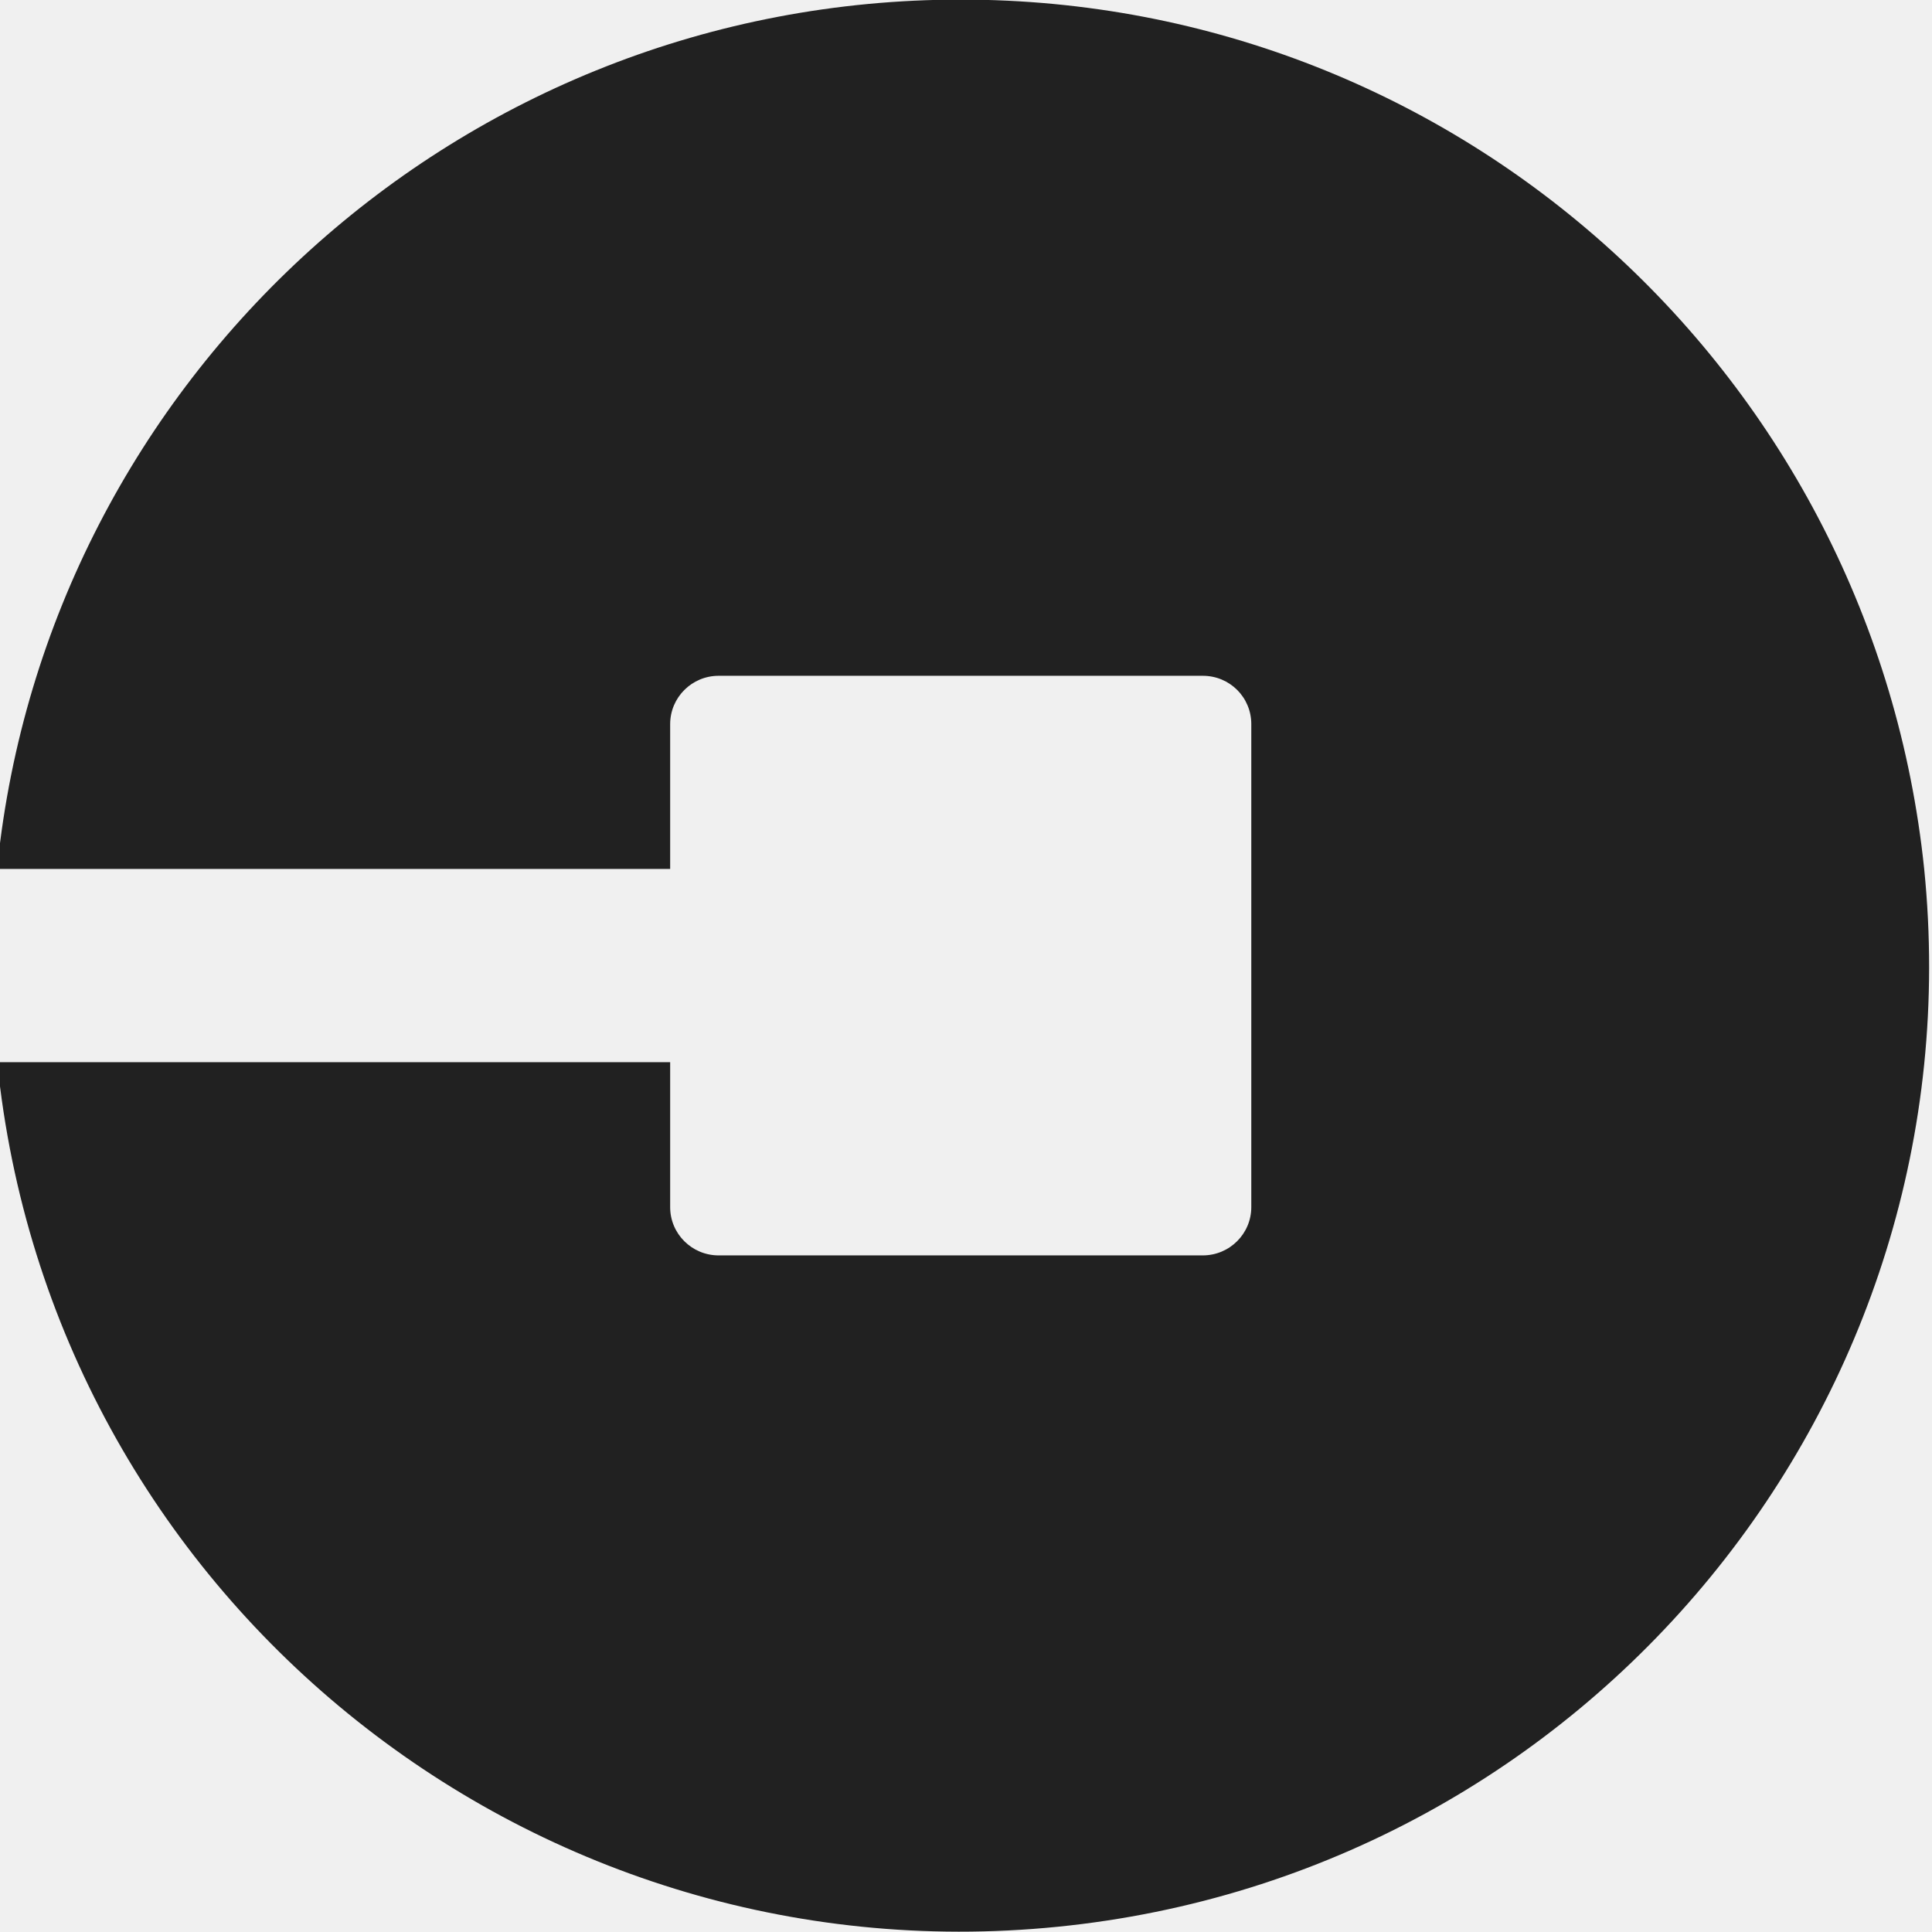
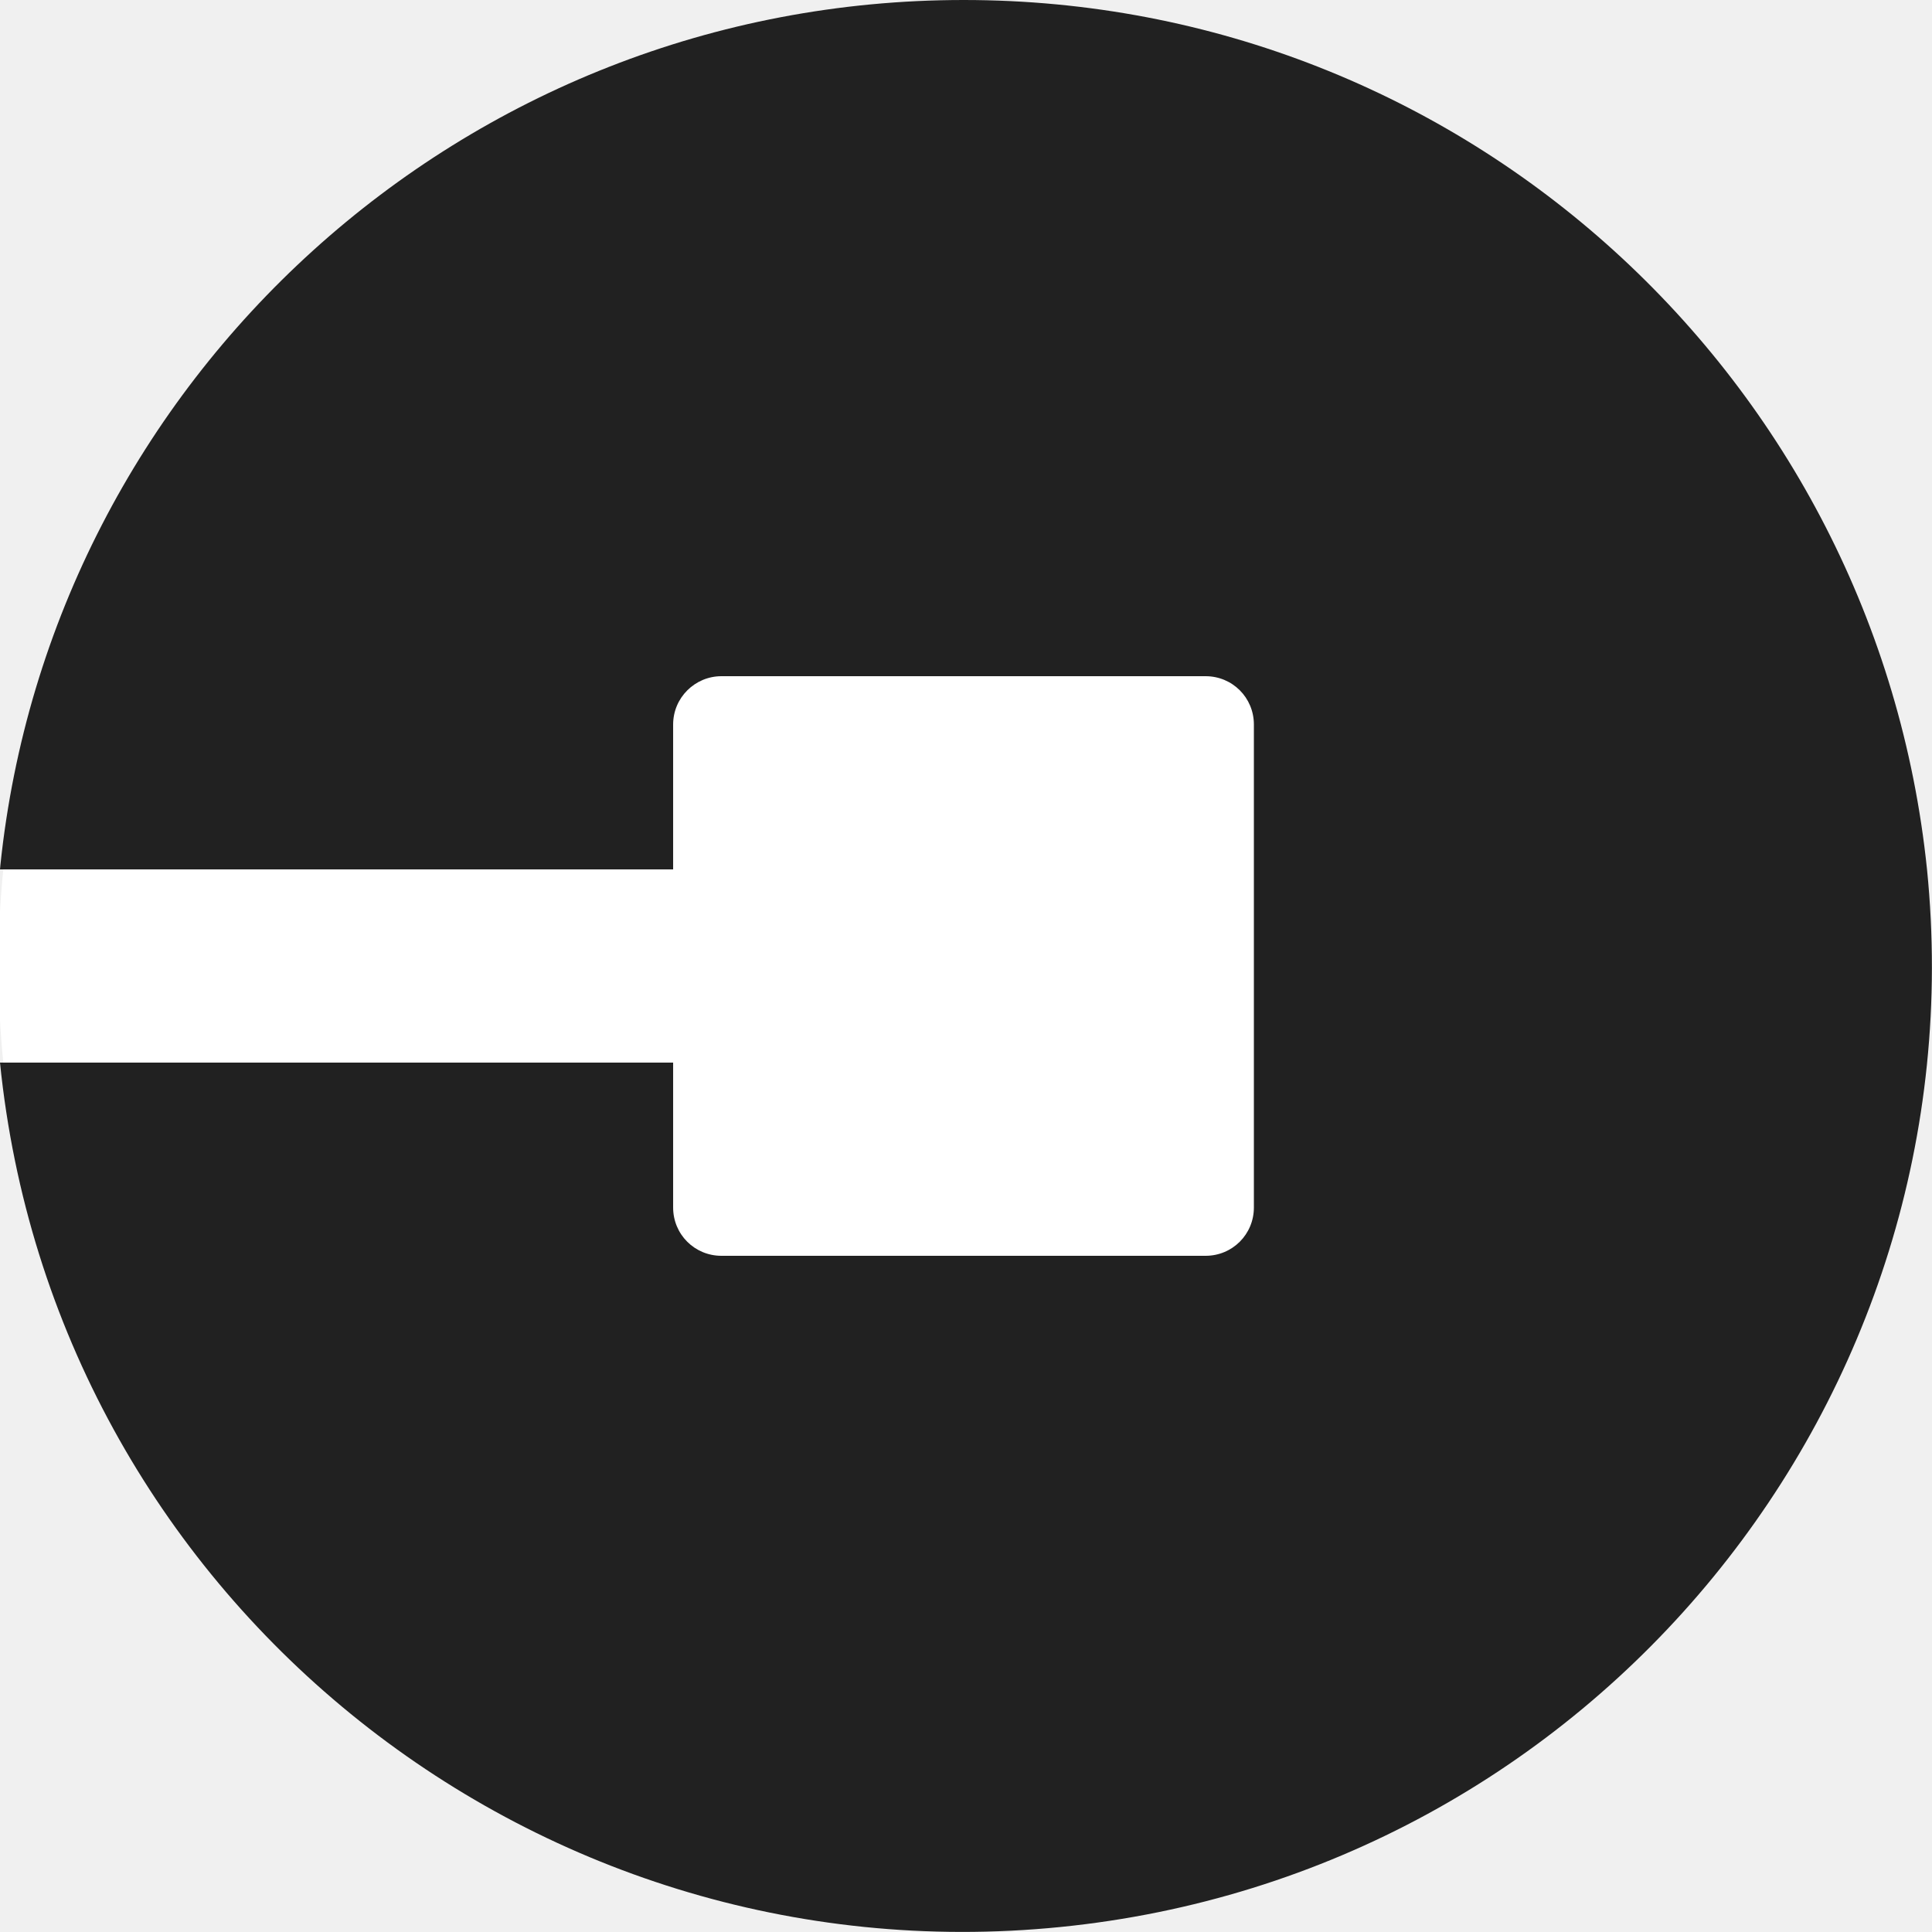
- <svg xmlns="http://www.w3.org/2000/svg" enable-background="new 0 0 24 24" height="512" viewBox="0 0 24 24" width="512">
-   <path d="m-.035 10.794h8.36v-1.8c.001-.331.27-.599.602-.599h6.015c.335 0 .602.268.602.6v6c0 .331-.269.599-.601.6h-6.018c-.331-.001-.6-.269-.6-.599v-.001-1.8h-8.359c.665 6.595 6.562 11.402 13.172 10.74 6.611-.663 11.43-6.546 10.765-13.14-.631-6.091-5.748-10.8-11.967-10.8h-.001c-6.22 0-11.338 4.709-11.966 10.748z" fill="#212121" />
+ <svg xmlns="http://www.w3.org/2000/svg" version="1.1" id="Layer_1" x="0px" y="0px" viewBox="0 0 504 504" style="enable-background:new 0 0 504 504;" xml:space="preserve">
+   <style type="text/css">
+ 	.st0{fill:#FFFFFF;}
+ 	.st1{fill:#212121;}
+ </style>
+   <circle class="st0" cx="248" cy="252" r="248.4" />
+   <path class="st1" d="M0,226.8h175.6V189c0-7,5.7-12.6,12.6-12.6h126.3c7,0,12.6,5.6,12.6,12.6v126c0,7-5.6,12.6-12.6,12.6H188.2  c-7,0-12.6-5.6-12.6-12.6v0v-37.8H0c14,138.5,137.8,239.4,276.6,225.5c138.8-13.9,240-137.5,226.1-275.9C489.5,98.9,382,0,251.4,0h0  C120.8,0,13.3,98.9,0.1,225.7L0,226.8z" />
</svg>
